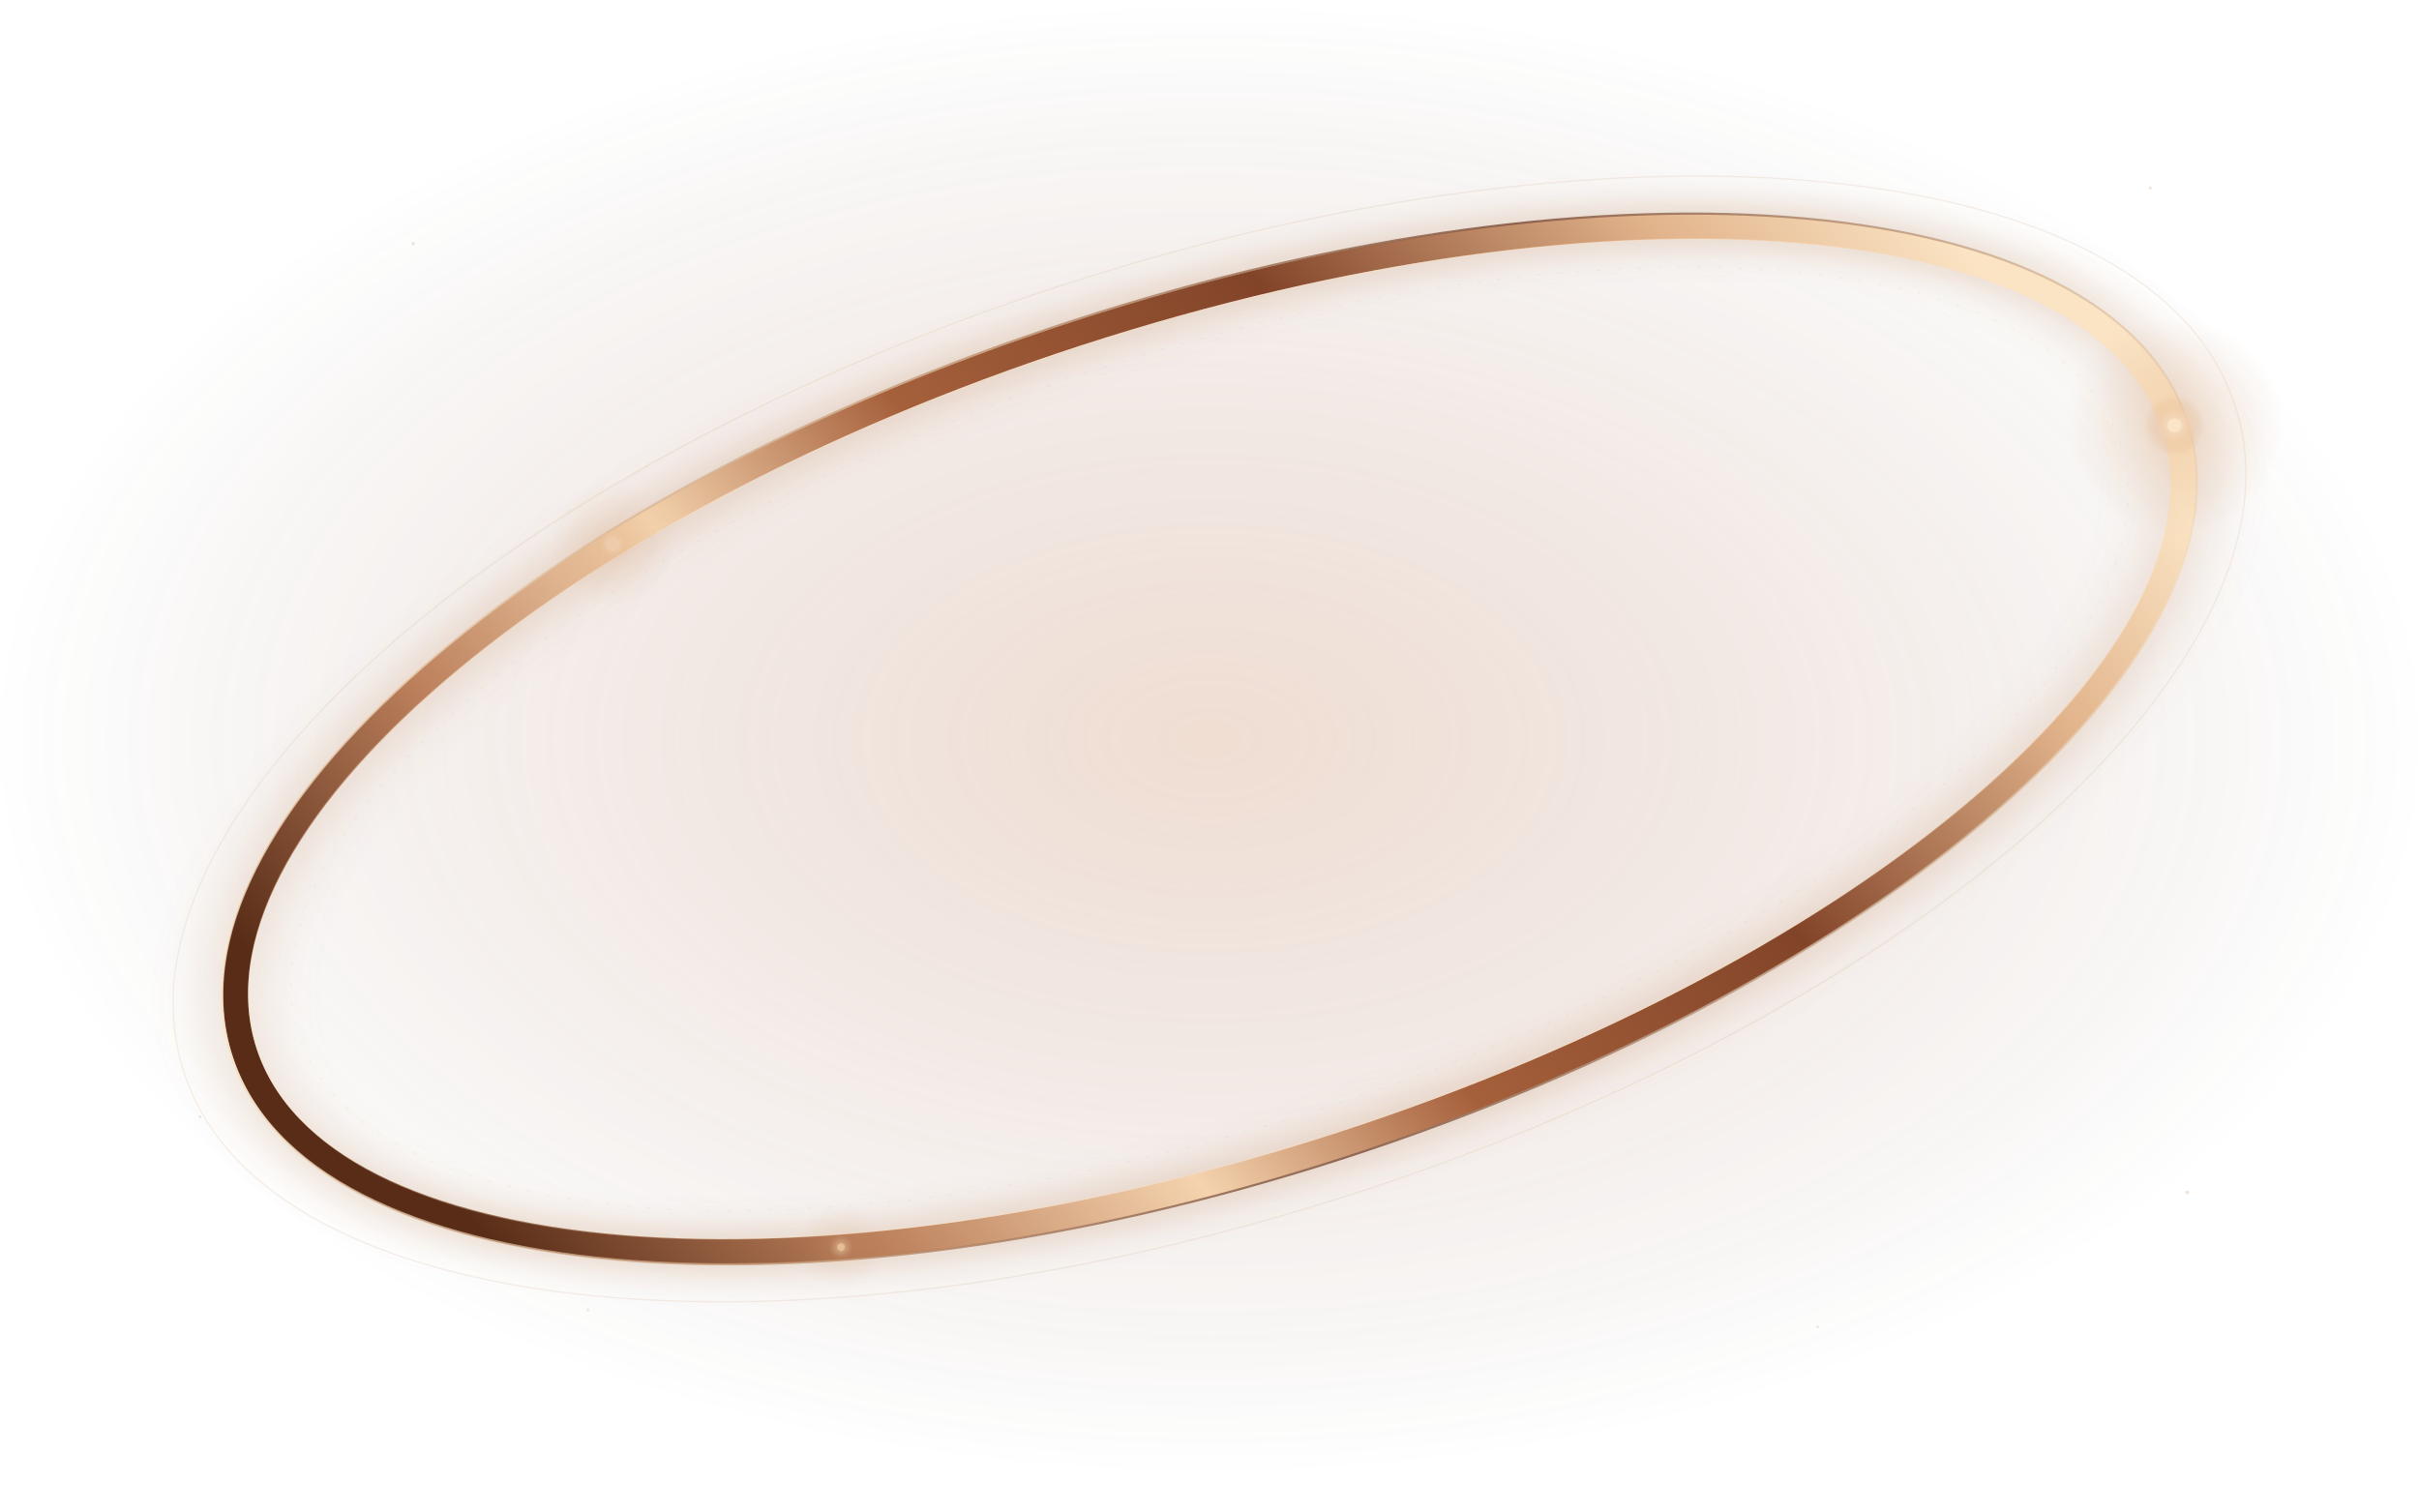
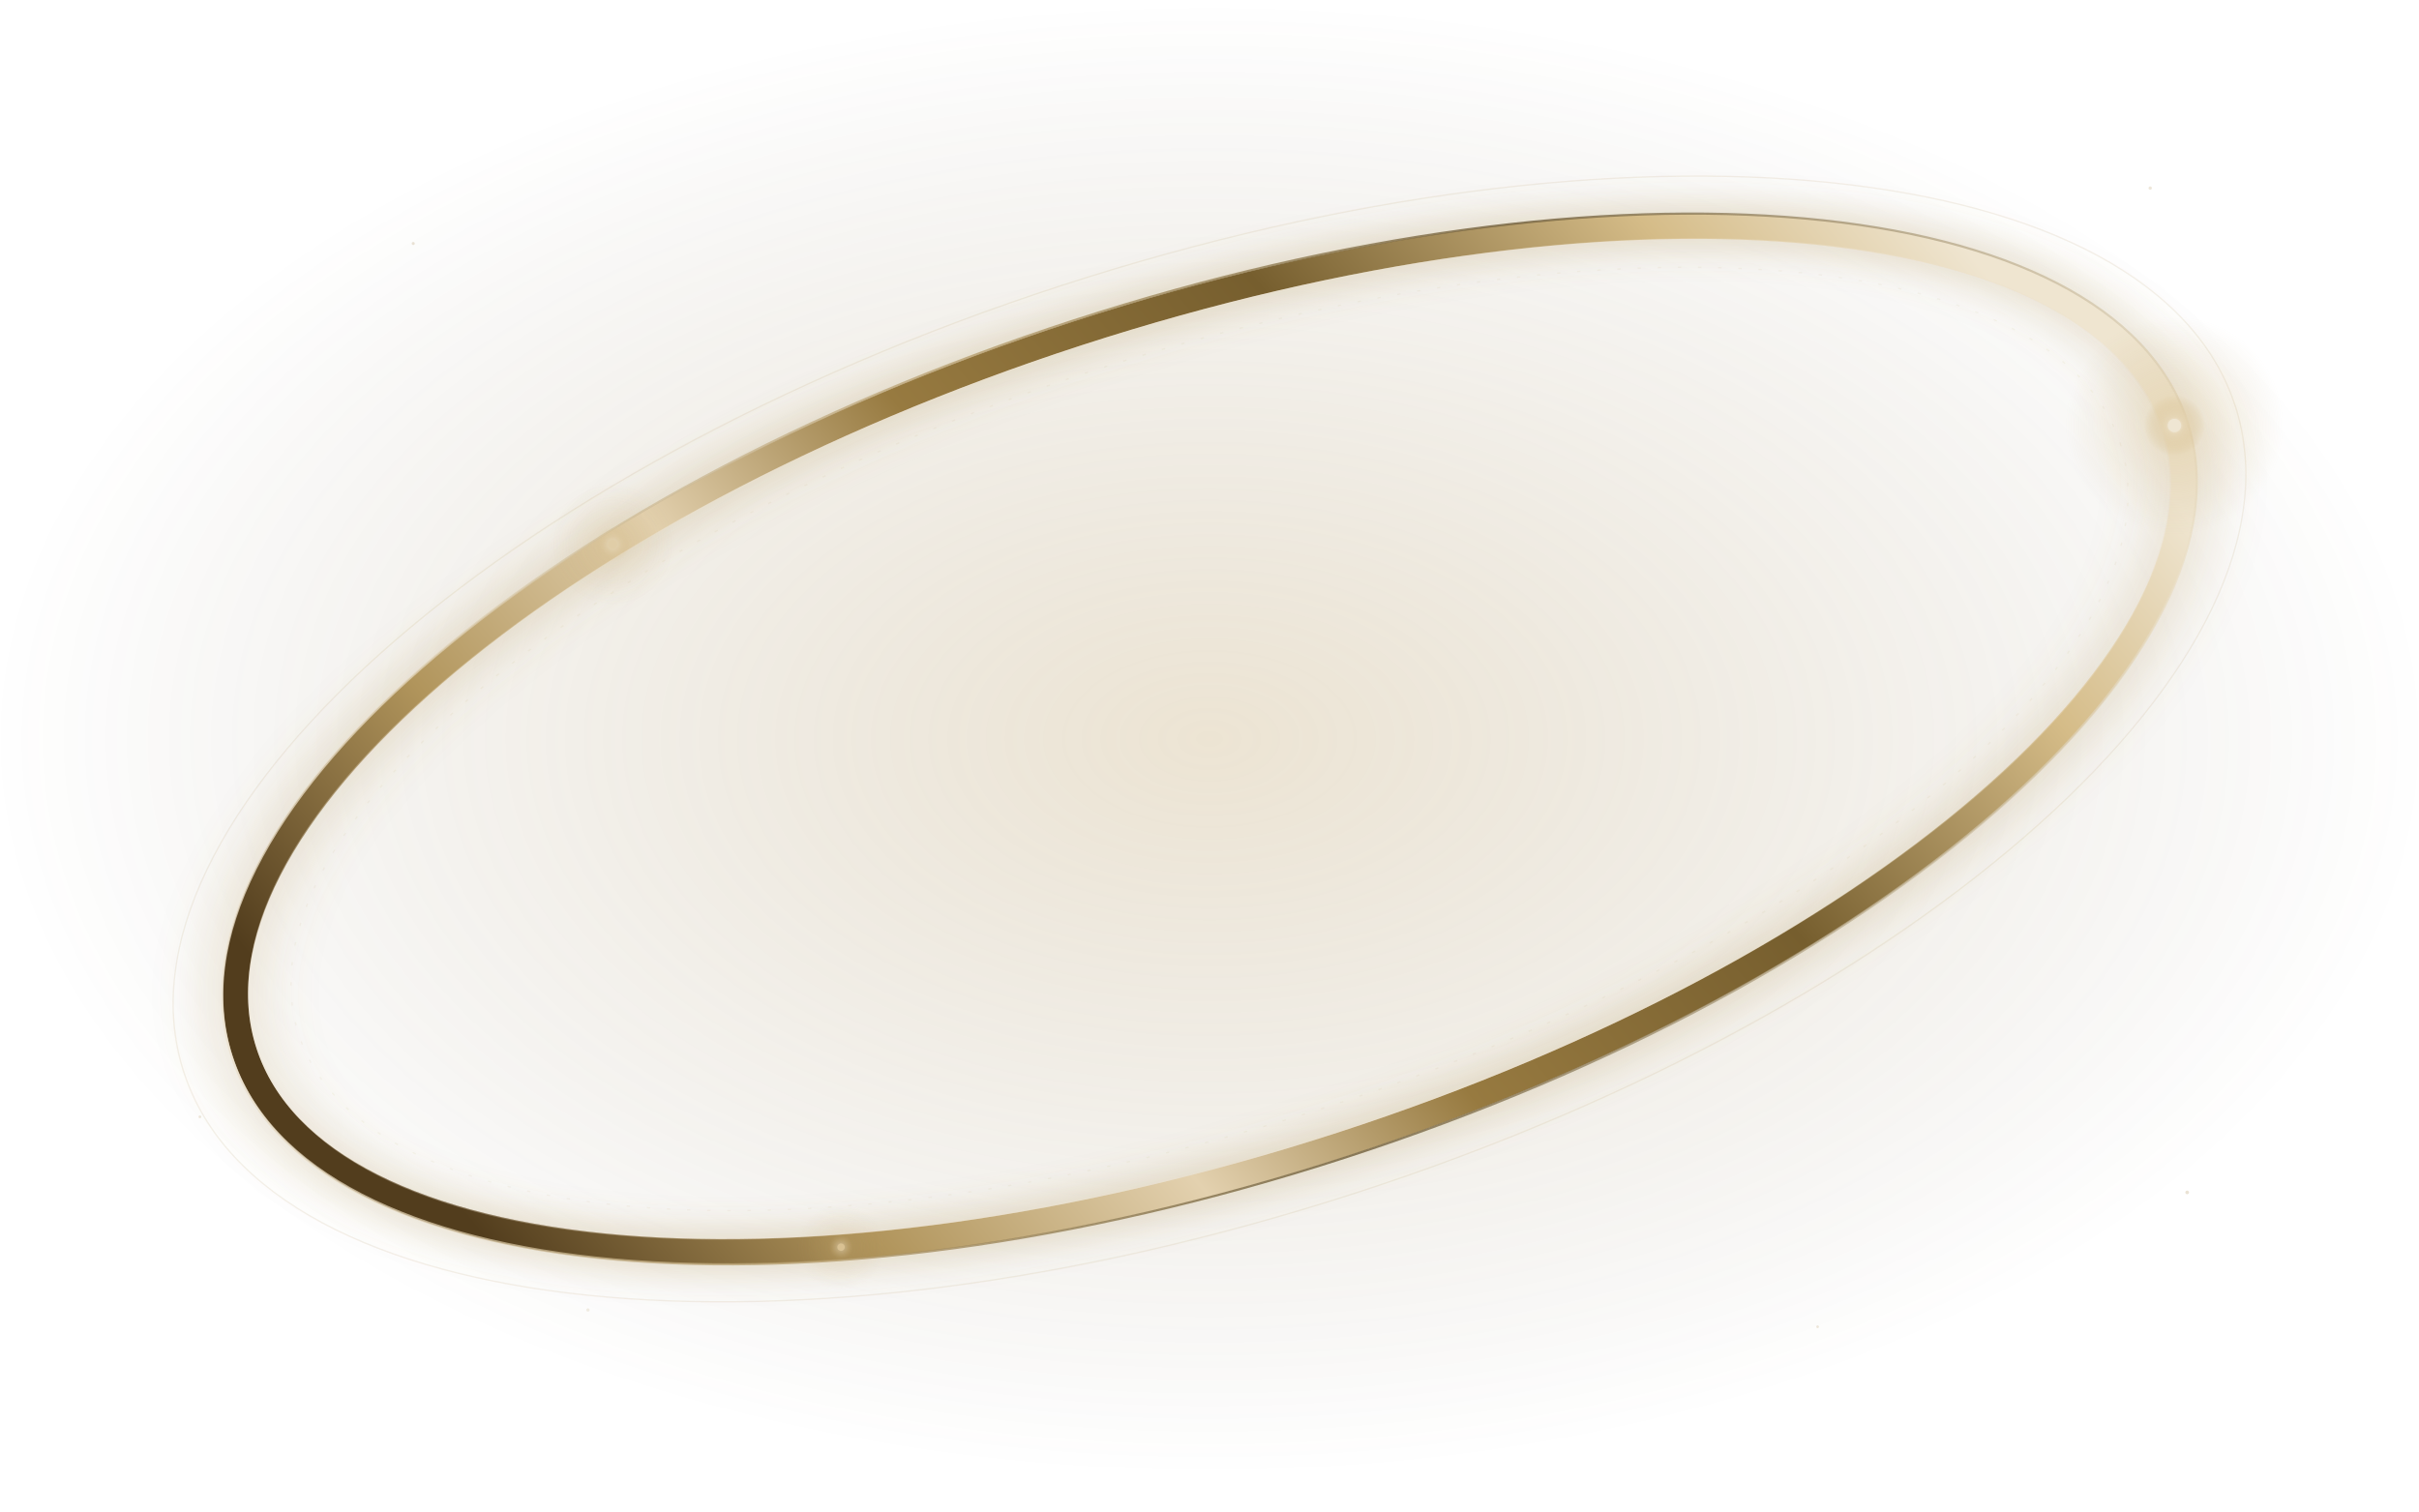
<svg xmlns="http://www.w3.org/2000/svg" width="1440" height="900" viewBox="0 0 1440 900" fill="none">
  <defs>
    <linearGradient id="copper-band" x1="230" y1="620" x2="1210" y2="230" gradientUnits="userSpaceOnUse">
-       <stop stop-color="#582c17" />
-       <stop offset=".17" stop-color="#bc805c" />
-       <stop offset=".33" stop-color="#f4d3ae" />
-       <stop offset=".48" stop-color="#a5603b" />
-       <stop offset=".68" stop-color="#824429" />
-       <stop offset=".87" stop-color="#e1b38b" />
-       <stop offset="1" stop-color="#fbe4c4" />
+       <stop stop-color="#523d1d" />
+       <stop offset=".17" stop-color="#b1955c" />
+       <stop offset=".33" stop-color="#e3d1af" />
+       <stop offset=".48" stop-color="#977a40" />
+       <stop offset=".68" stop-color="#765e2e" />
+       <stop offset=".87" stop-color="#d5bc88" />
+       <stop offset="1" stop-color="#efe5d0" />
    </linearGradient>
    <linearGradient id="copper-edge" x1="230" y1="160" x2="1210" y2="690" gradientUnits="userSpaceOnUse">
-       <stop stop-color="#f9e4c8" />
-       <stop offset=".35" stop-color="#bd8e6a" />
-       <stop offset=".62" stop-color="#74442e" />
-       <stop offset="1" stop-color="#f4dabb" />
+       <stop stop-color="#efe5d2" />
+       <stop offset=".35" stop-color="#b39a68" />
+       <stop offset=".62" stop-color="#6a5731" />
+       <stop offset="1" stop-color="#eadec5" />
    </linearGradient>
    <radialGradient id="atmosphere">
-       <stop stop-color="#c07546" stop-opacity=".24" />
-       <stop offset=".56" stop-color="#934f30" stop-opacity=".1" />
-       <stop offset="1" stop-color="#452517" stop-opacity="0" />
+       <stop stop-color="#b28f49" stop-opacity=".24" />
+       <stop offset=".56" stop-color="#866b35" stop-opacity=".1" />
+       <stop offset="1" stop-color="#42321a" stop-opacity="0" />
    </radialGradient>
    <radialGradient id="point-light">
-       <stop stop-color="#fdf3e1" />
-       <stop offset=".08" stop-color="#f2d3b4" stop-opacity=".85" />
-       <stop offset=".28" stop-color="#daa372" stop-opacity=".2" />
-       <stop offset="1" stop-color="#c2885d" stop-opacity="0" />
+       <stop stop-color="#f7f2e7" />
+       <stop offset=".08" stop-color="#e4d3b1" stop-opacity=".85" />
+       <stop offset=".28" stop-color="#cdaf71" stop-opacity=".2" />
+       <stop offset="1" stop-color="#b7995d" stop-opacity="0" />
    </radialGradient>
    <filter id="ring-bloom" x="-25%" y="-55%" width="150%" height="210%">
      <feGaussianBlur stdDeviation="13" />
    </filter>
  </defs>
  <ellipse cx="720" cy="440" rx="720" ry="440" fill="url(#atmosphere)" />
  <g transform="rotate(-18 720 440)">
-     <ellipse cx="720" cy="440" rx="604" ry="254" stroke="#c0895f" stroke-opacity=".25" stroke-width="30" filter="url(#ring-bloom)" />
+     <ellipse cx="720" cy="440" rx="604" ry="254" stroke="#b5985e" stroke-opacity=".25" stroke-width="30" filter="url(#ring-bloom)" />
    <ellipse cx="720" cy="440" rx="604" ry="254" stroke="url(#copper-band)" stroke-width="15" />
    <ellipse cx="720" cy="440" rx="612" ry="262" stroke="url(#copper-edge)" stroke-opacity=".76" stroke-width="1.3" />
-     <ellipse cx="720" cy="440" rx="596" ry="246" stroke="#fadcba" stroke-opacity=".32" stroke-width=".8" />
-     <ellipse cx="720" cy="440" rx="642" ry="284" stroke="#c7a07a" stroke-opacity=".16" stroke-width=".8" />
-     <ellipse cx="720" cy="440" rx="570" ry="230" stroke="#c7a07a" stroke-opacity=".09" stroke-width=".8" stroke-dasharray="2 10" />
+     <ellipse cx="720" cy="440" rx="596" ry="246" stroke="#ece0c8" stroke-opacity=".32" stroke-width=".8" />
+     <ellipse cx="720" cy="440" rx="642" ry="284" stroke="#bda677" stroke-opacity=".16" stroke-width=".8" />
+     <ellipse cx="720" cy="440" rx="570" ry="230" stroke="#bda677" stroke-opacity=".09" stroke-width=".8" stroke-dasharray="2 10" />
    <circle cx="1324" cy="440" r="65" fill="url(#point-light)" />
-     <circle cx="1324" cy="440" r="4" fill="#fbe4c7" />
+     <circle cx="1324" cy="440" r="4" fill="#efe6d3" />
    <circle cx="417.9" cy="220" r="37" fill="url(#point-light)" opacity=".65" />
-     <circle cx="417.9" cy="220" r="2.8" fill="#edcbaa" />
+     <circle cx="417.9" cy="220" r="2.8" fill="#e0cda7" />
    <circle cx="417.9" cy="660" r="26" fill="url(#point-light)" opacity=".55" />
-     <circle cx="417.9" cy="660" r="2.2" fill="#e5be95" />
+     <circle cx="417.9" cy="660" r="2.2" fill="#d9c192" />
  </g>
-   <g fill="#d6b89b">
+   <g fill="#cdba95">
    <circle cx="246" cy="145" r=".9" opacity=".4" />
    <circle cx="1280" cy="112" r="1" opacity=".35" />
    <circle cx="119" cy="665" r=".8" opacity=".35" />
    <circle cx="1302" cy="710" r="1.1" opacity=".4" />
    <circle cx="1082" cy="790" r=".8" opacity=".35" />
    <circle cx="350" cy="780" r="1" opacity=".25" />
  </g>
</svg>
